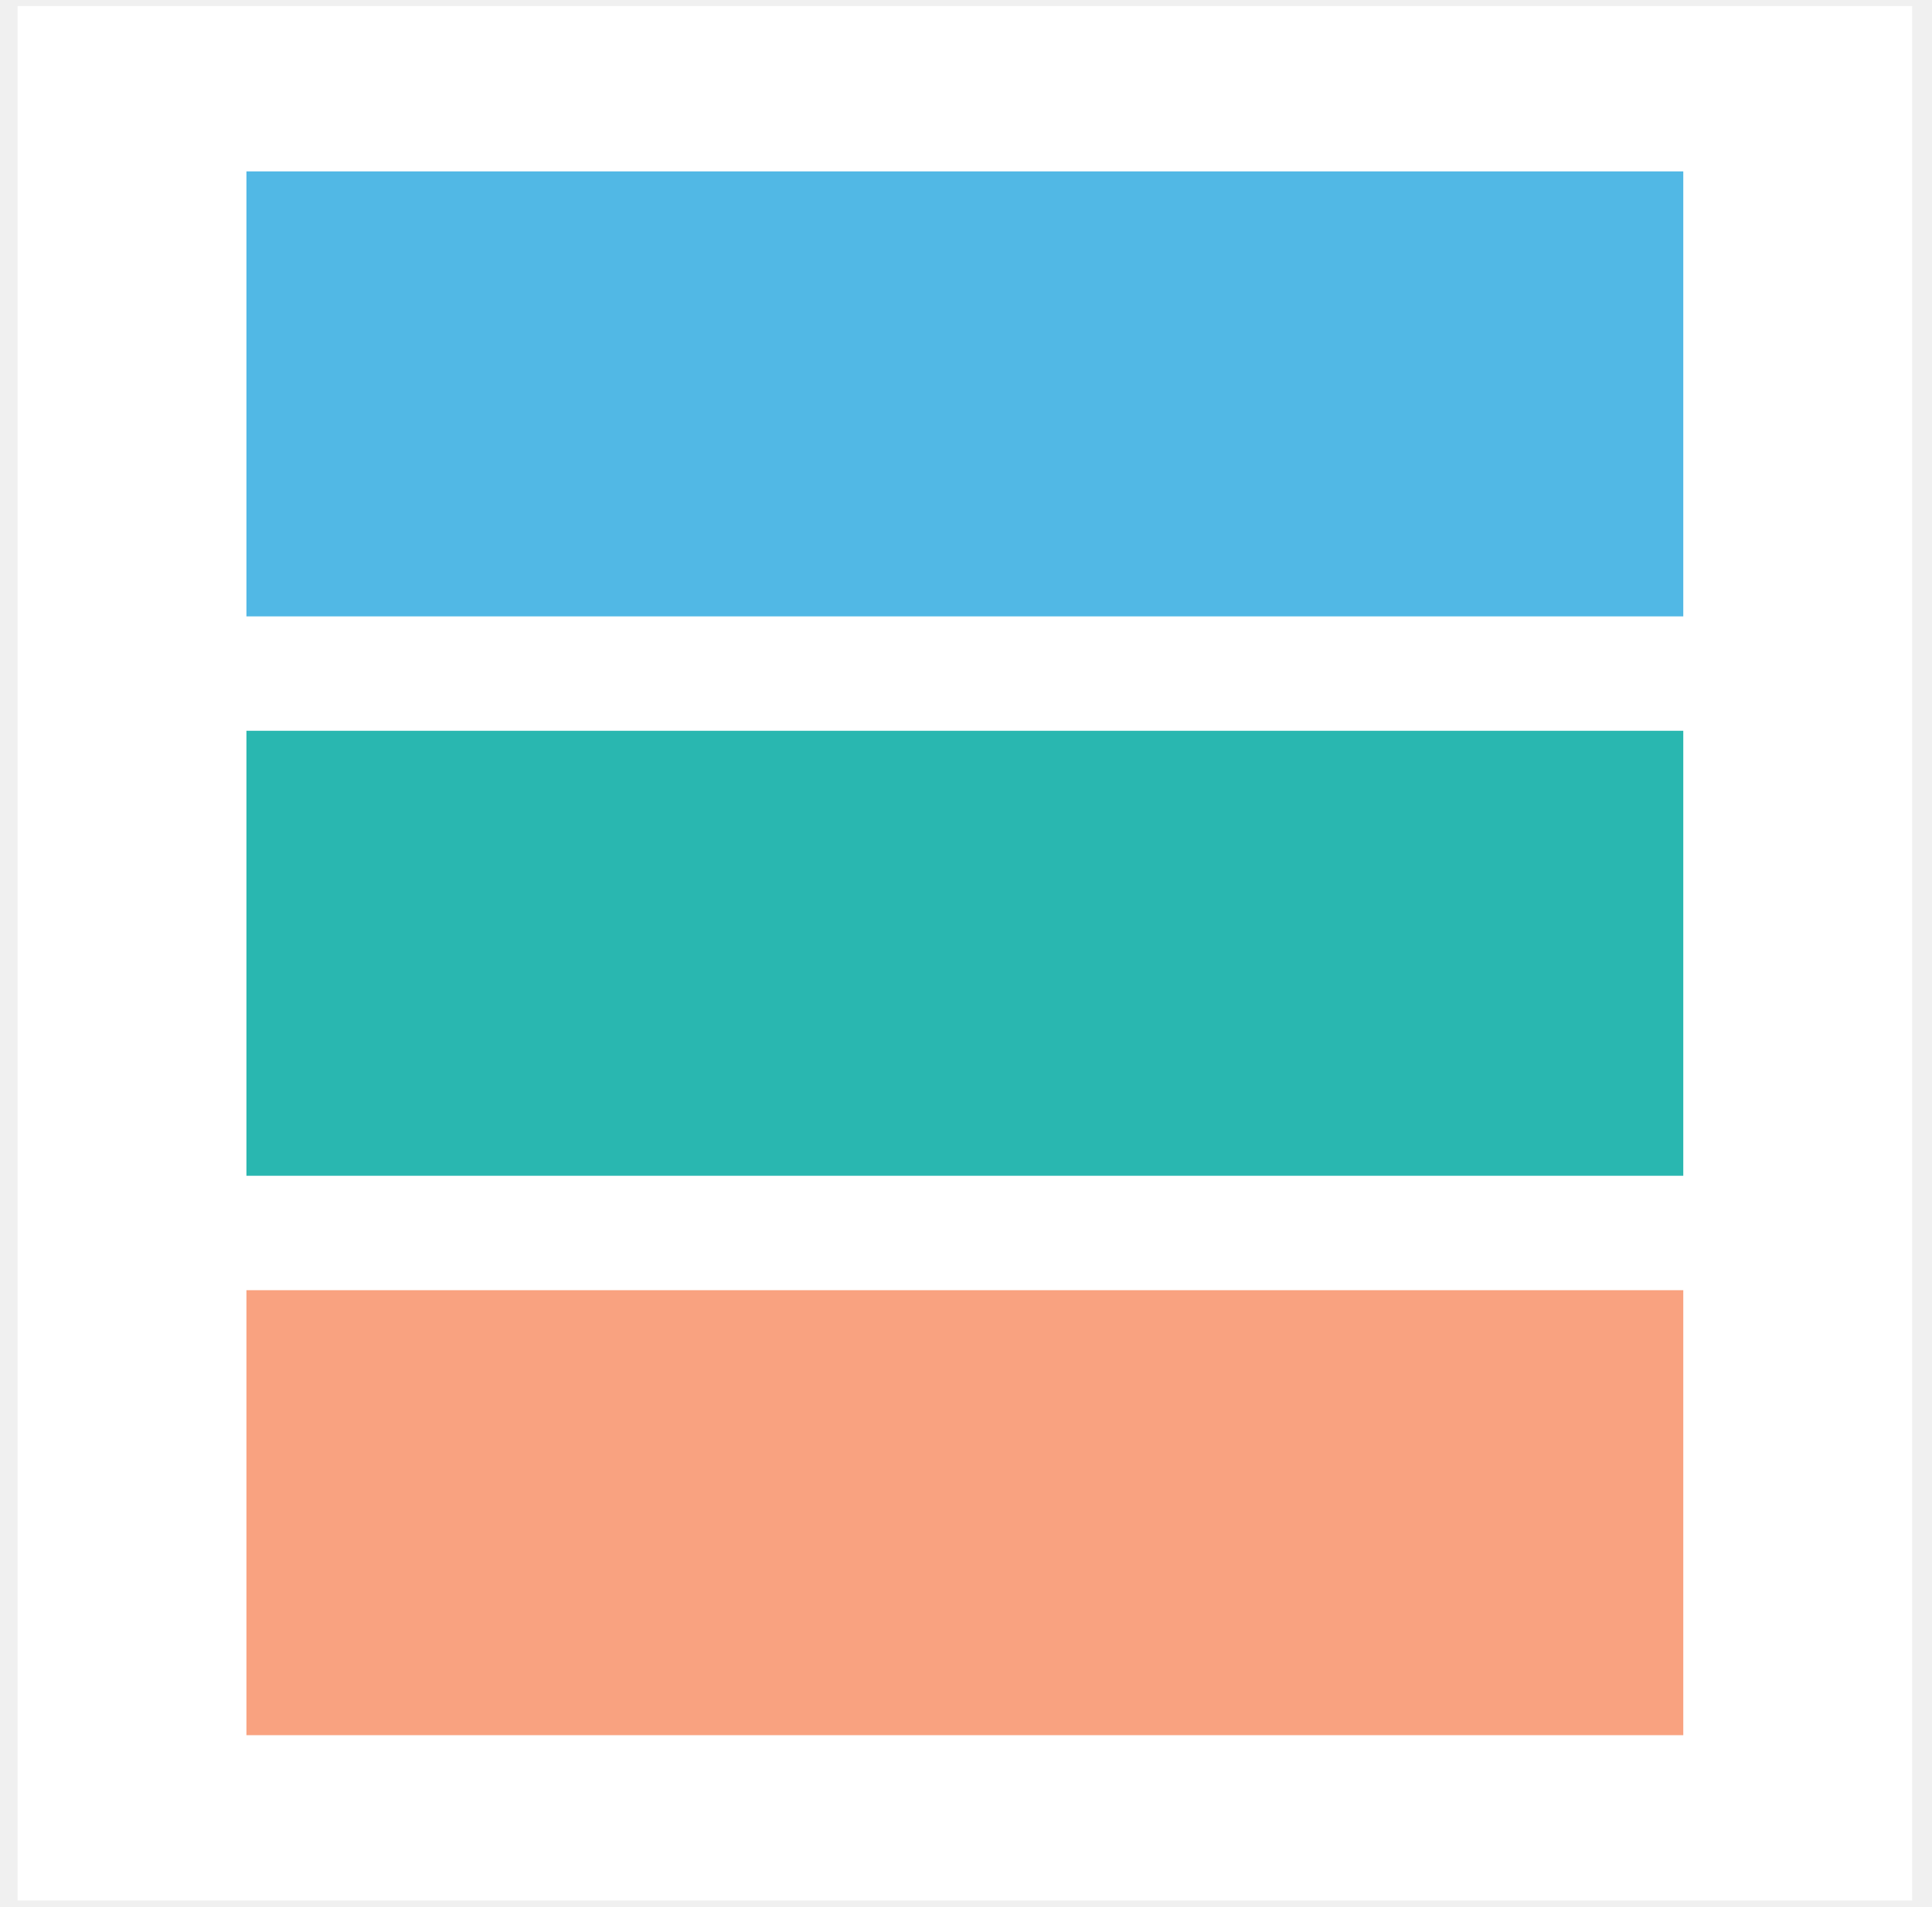
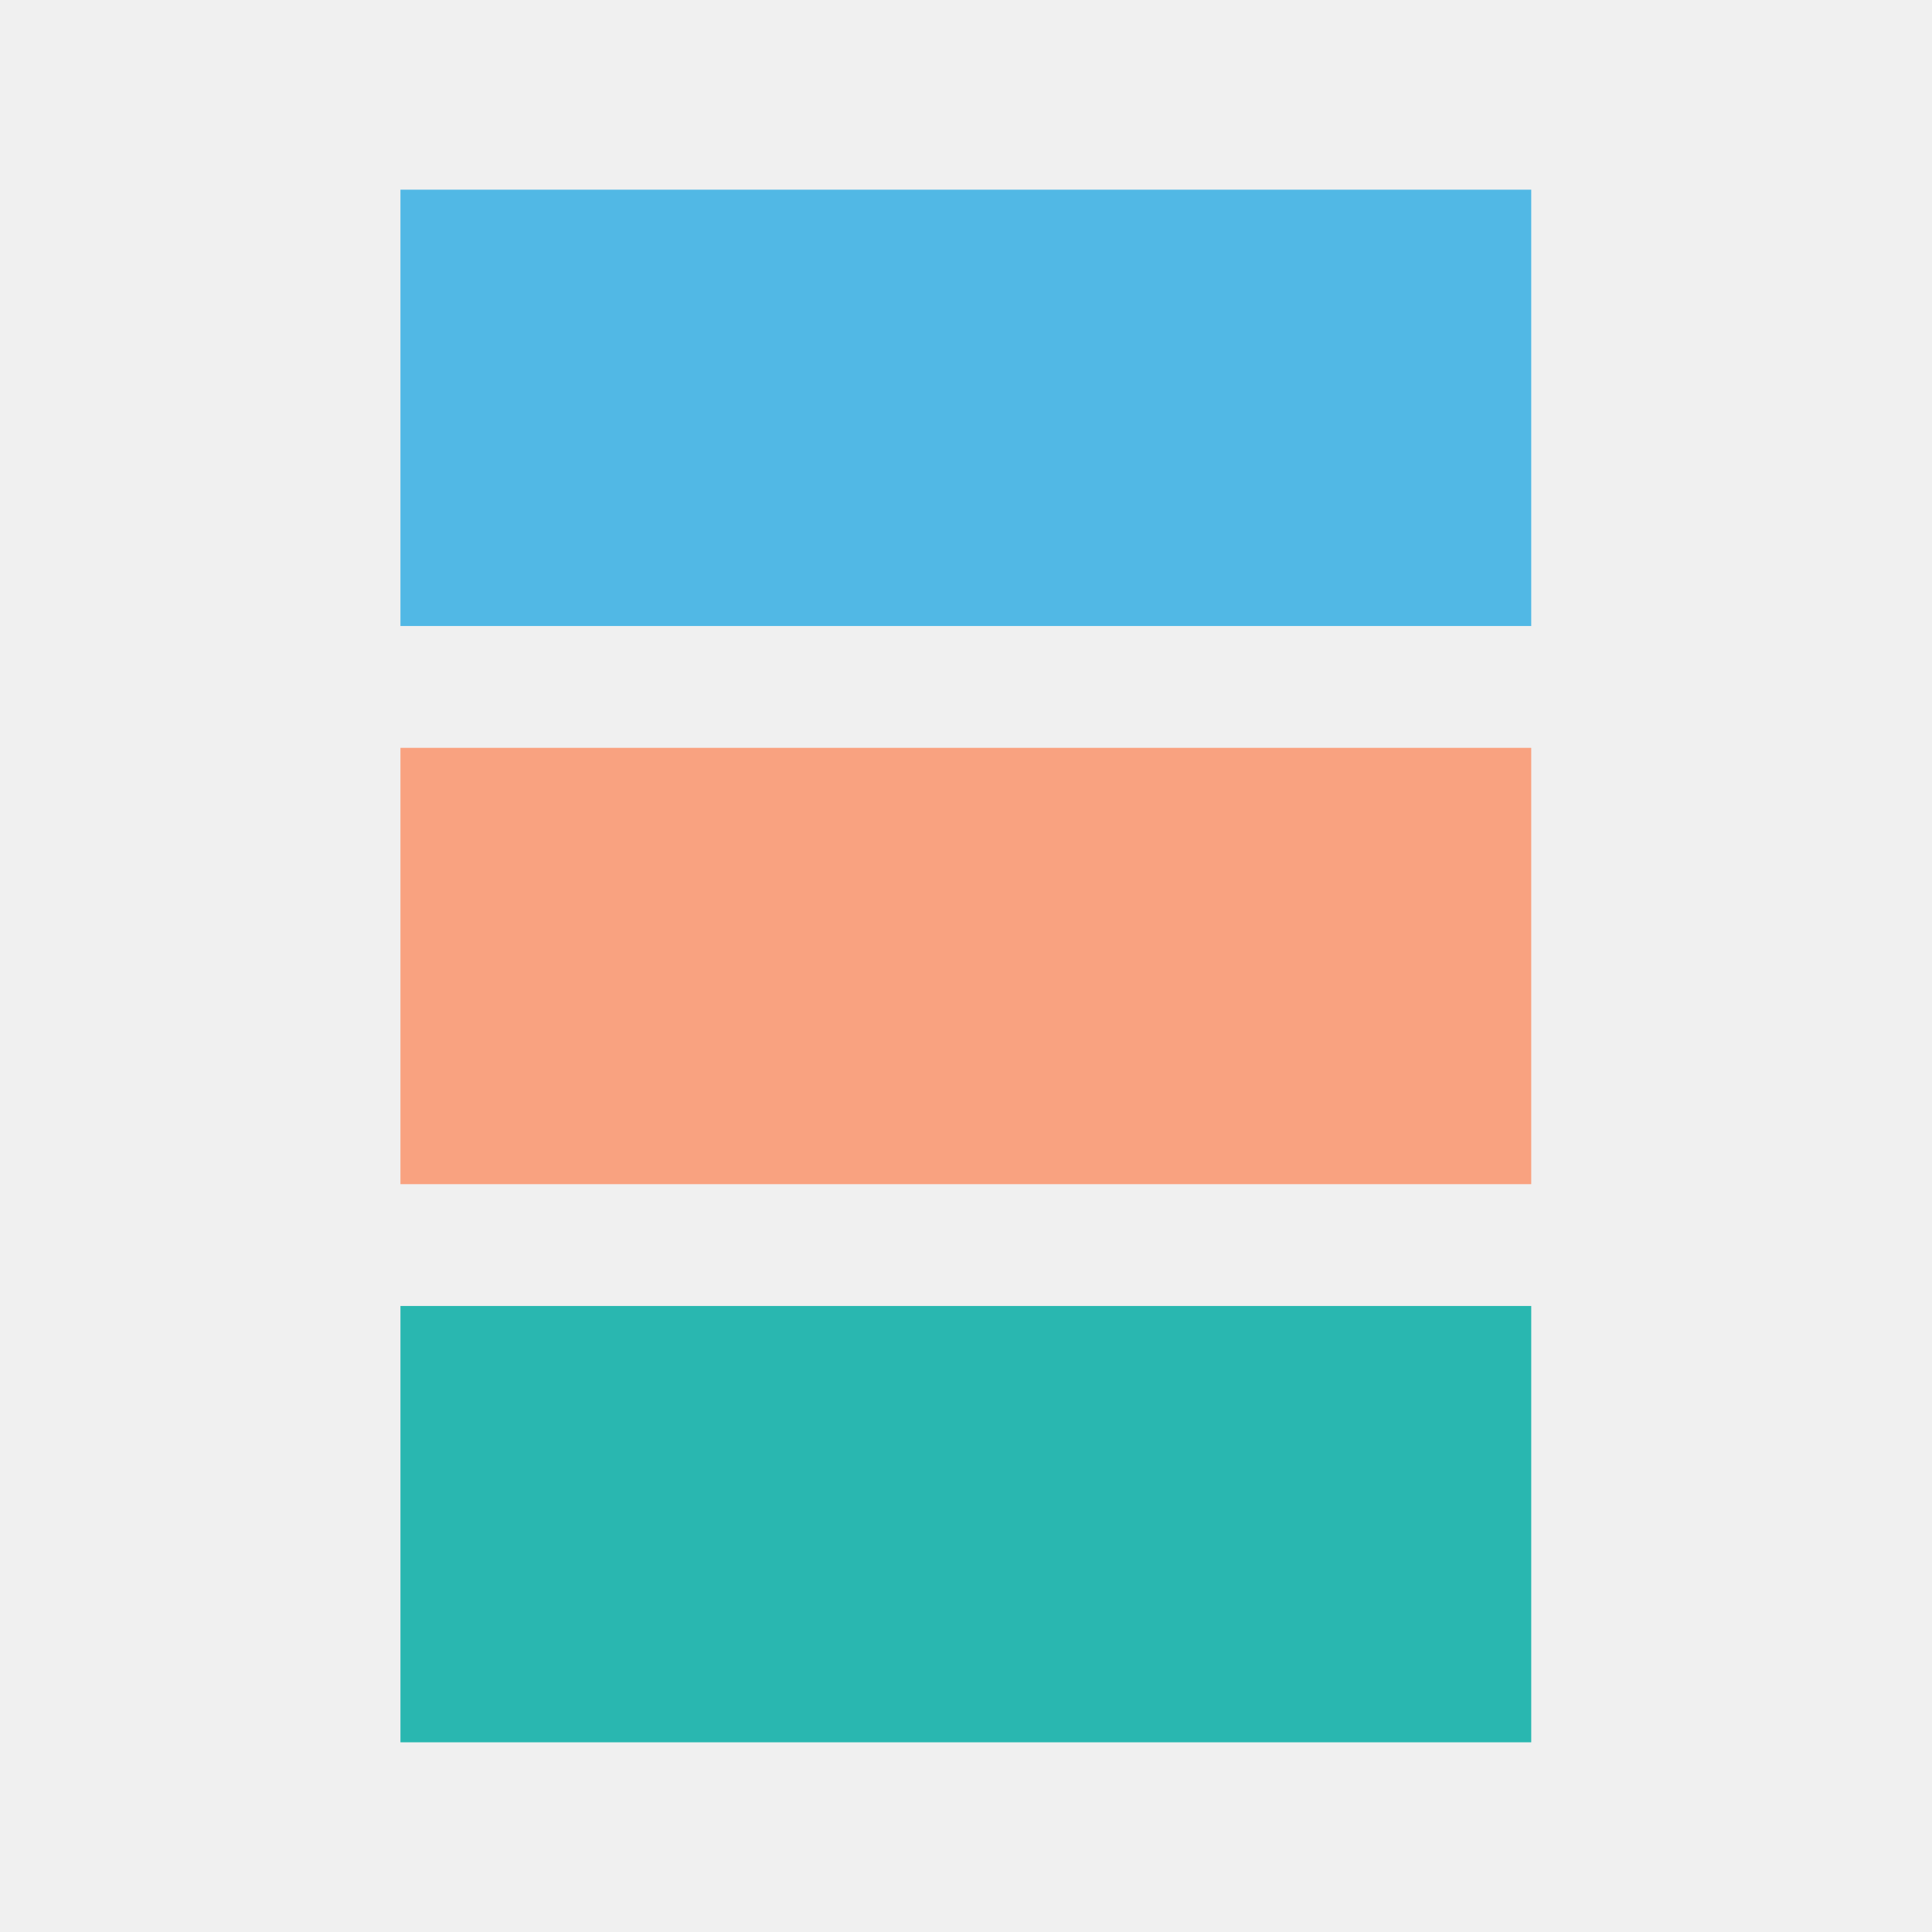
- <svg xmlns="http://www.w3.org/2000/svg" width="76" height="75" viewBox="0 0 76 75" fill="none">
-   <rect x="0.691" y="0.24" width="74.529" height="74.529" fill="white" />
-   <rect x="9.694" y="6.743" width="56.522" height="17.507" fill="#51B8E5" />
-   <rect x="9.694" y="28.751" width="56.522" height="17.507" fill="#29B7B0" />
-   <rect x="9.694" y="50.76" width="56.522" height="17.507" fill="#F9A280" />
+ <svg xmlns="http://www.w3.org/2000/svg" width="550" height="550" viewBox="0 0 550 550" fill="none">
+   <path d="M114 54V178.212H435.908V54H114Z" fill="#51B8E5" />
+   <path d="M435.908 320.194V212.897V212.892H114V212.897V320.194V337.108H435.908V320.194Z" fill="#F9A280" />
+   <path d="M435.908 487.543V380.241V371.788L114 371.789V380.241V487.543V496H435.908V487.543Z" fill="#29B7B0" />
</svg>
